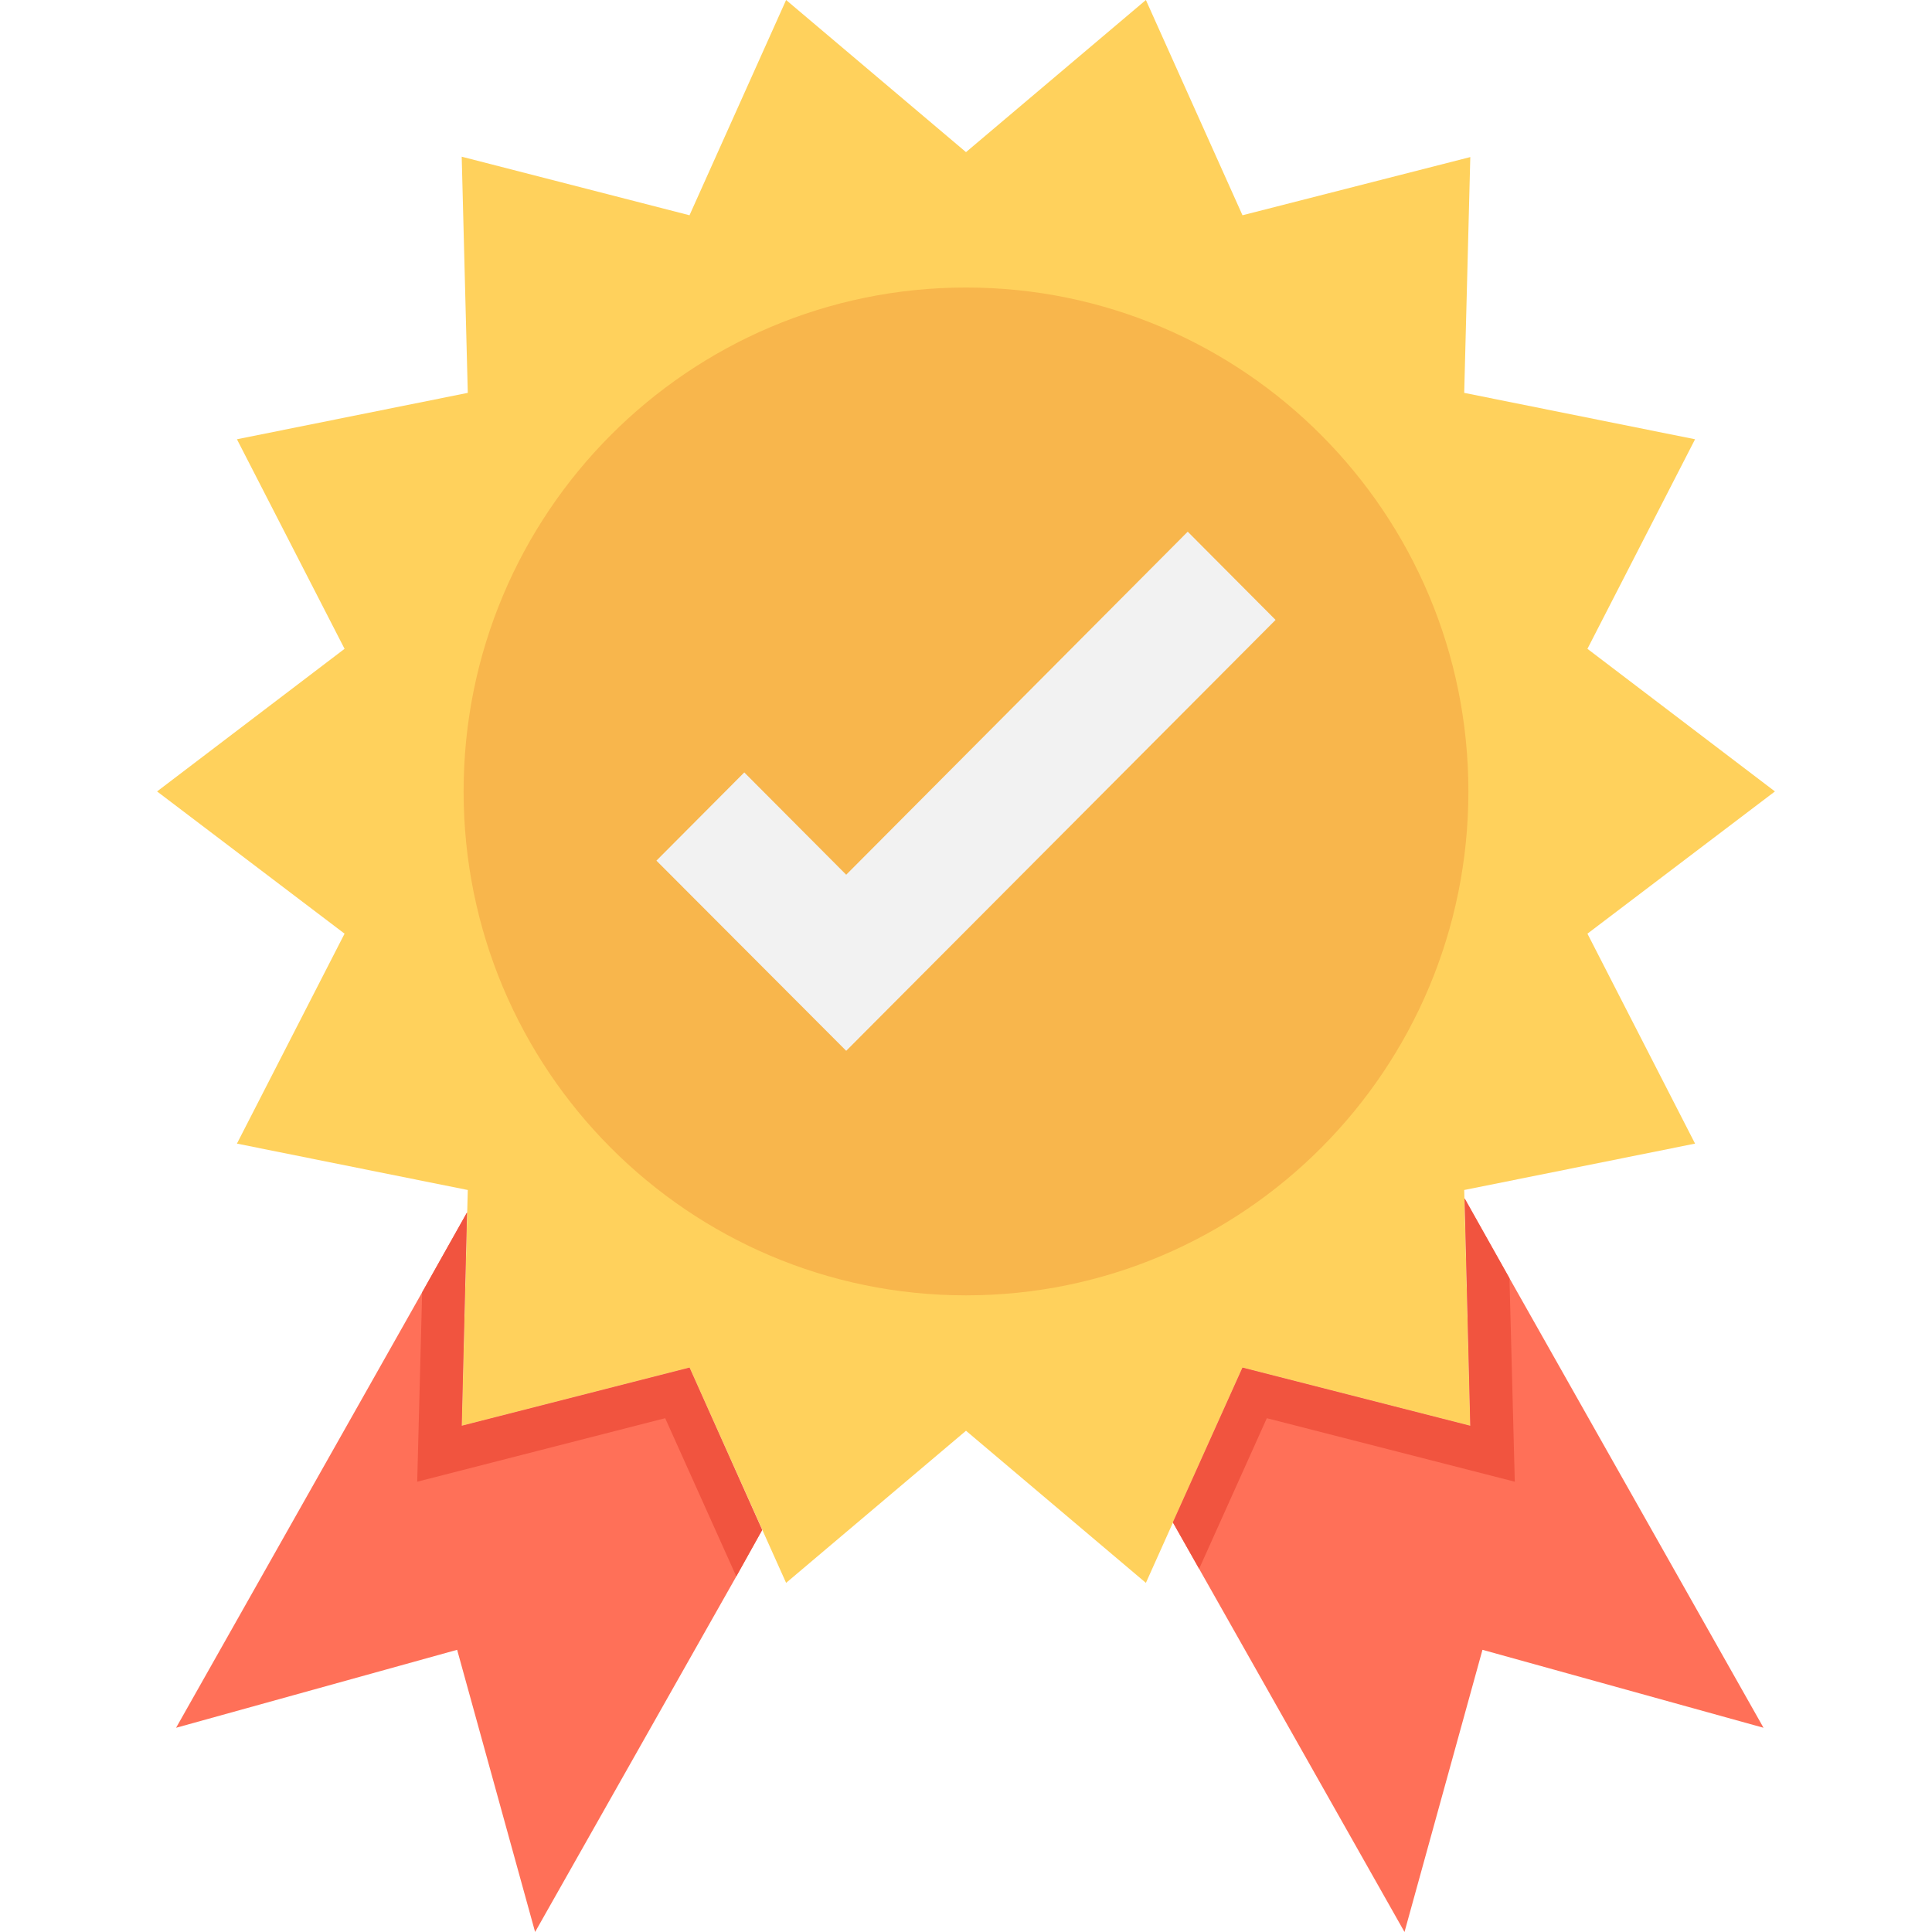
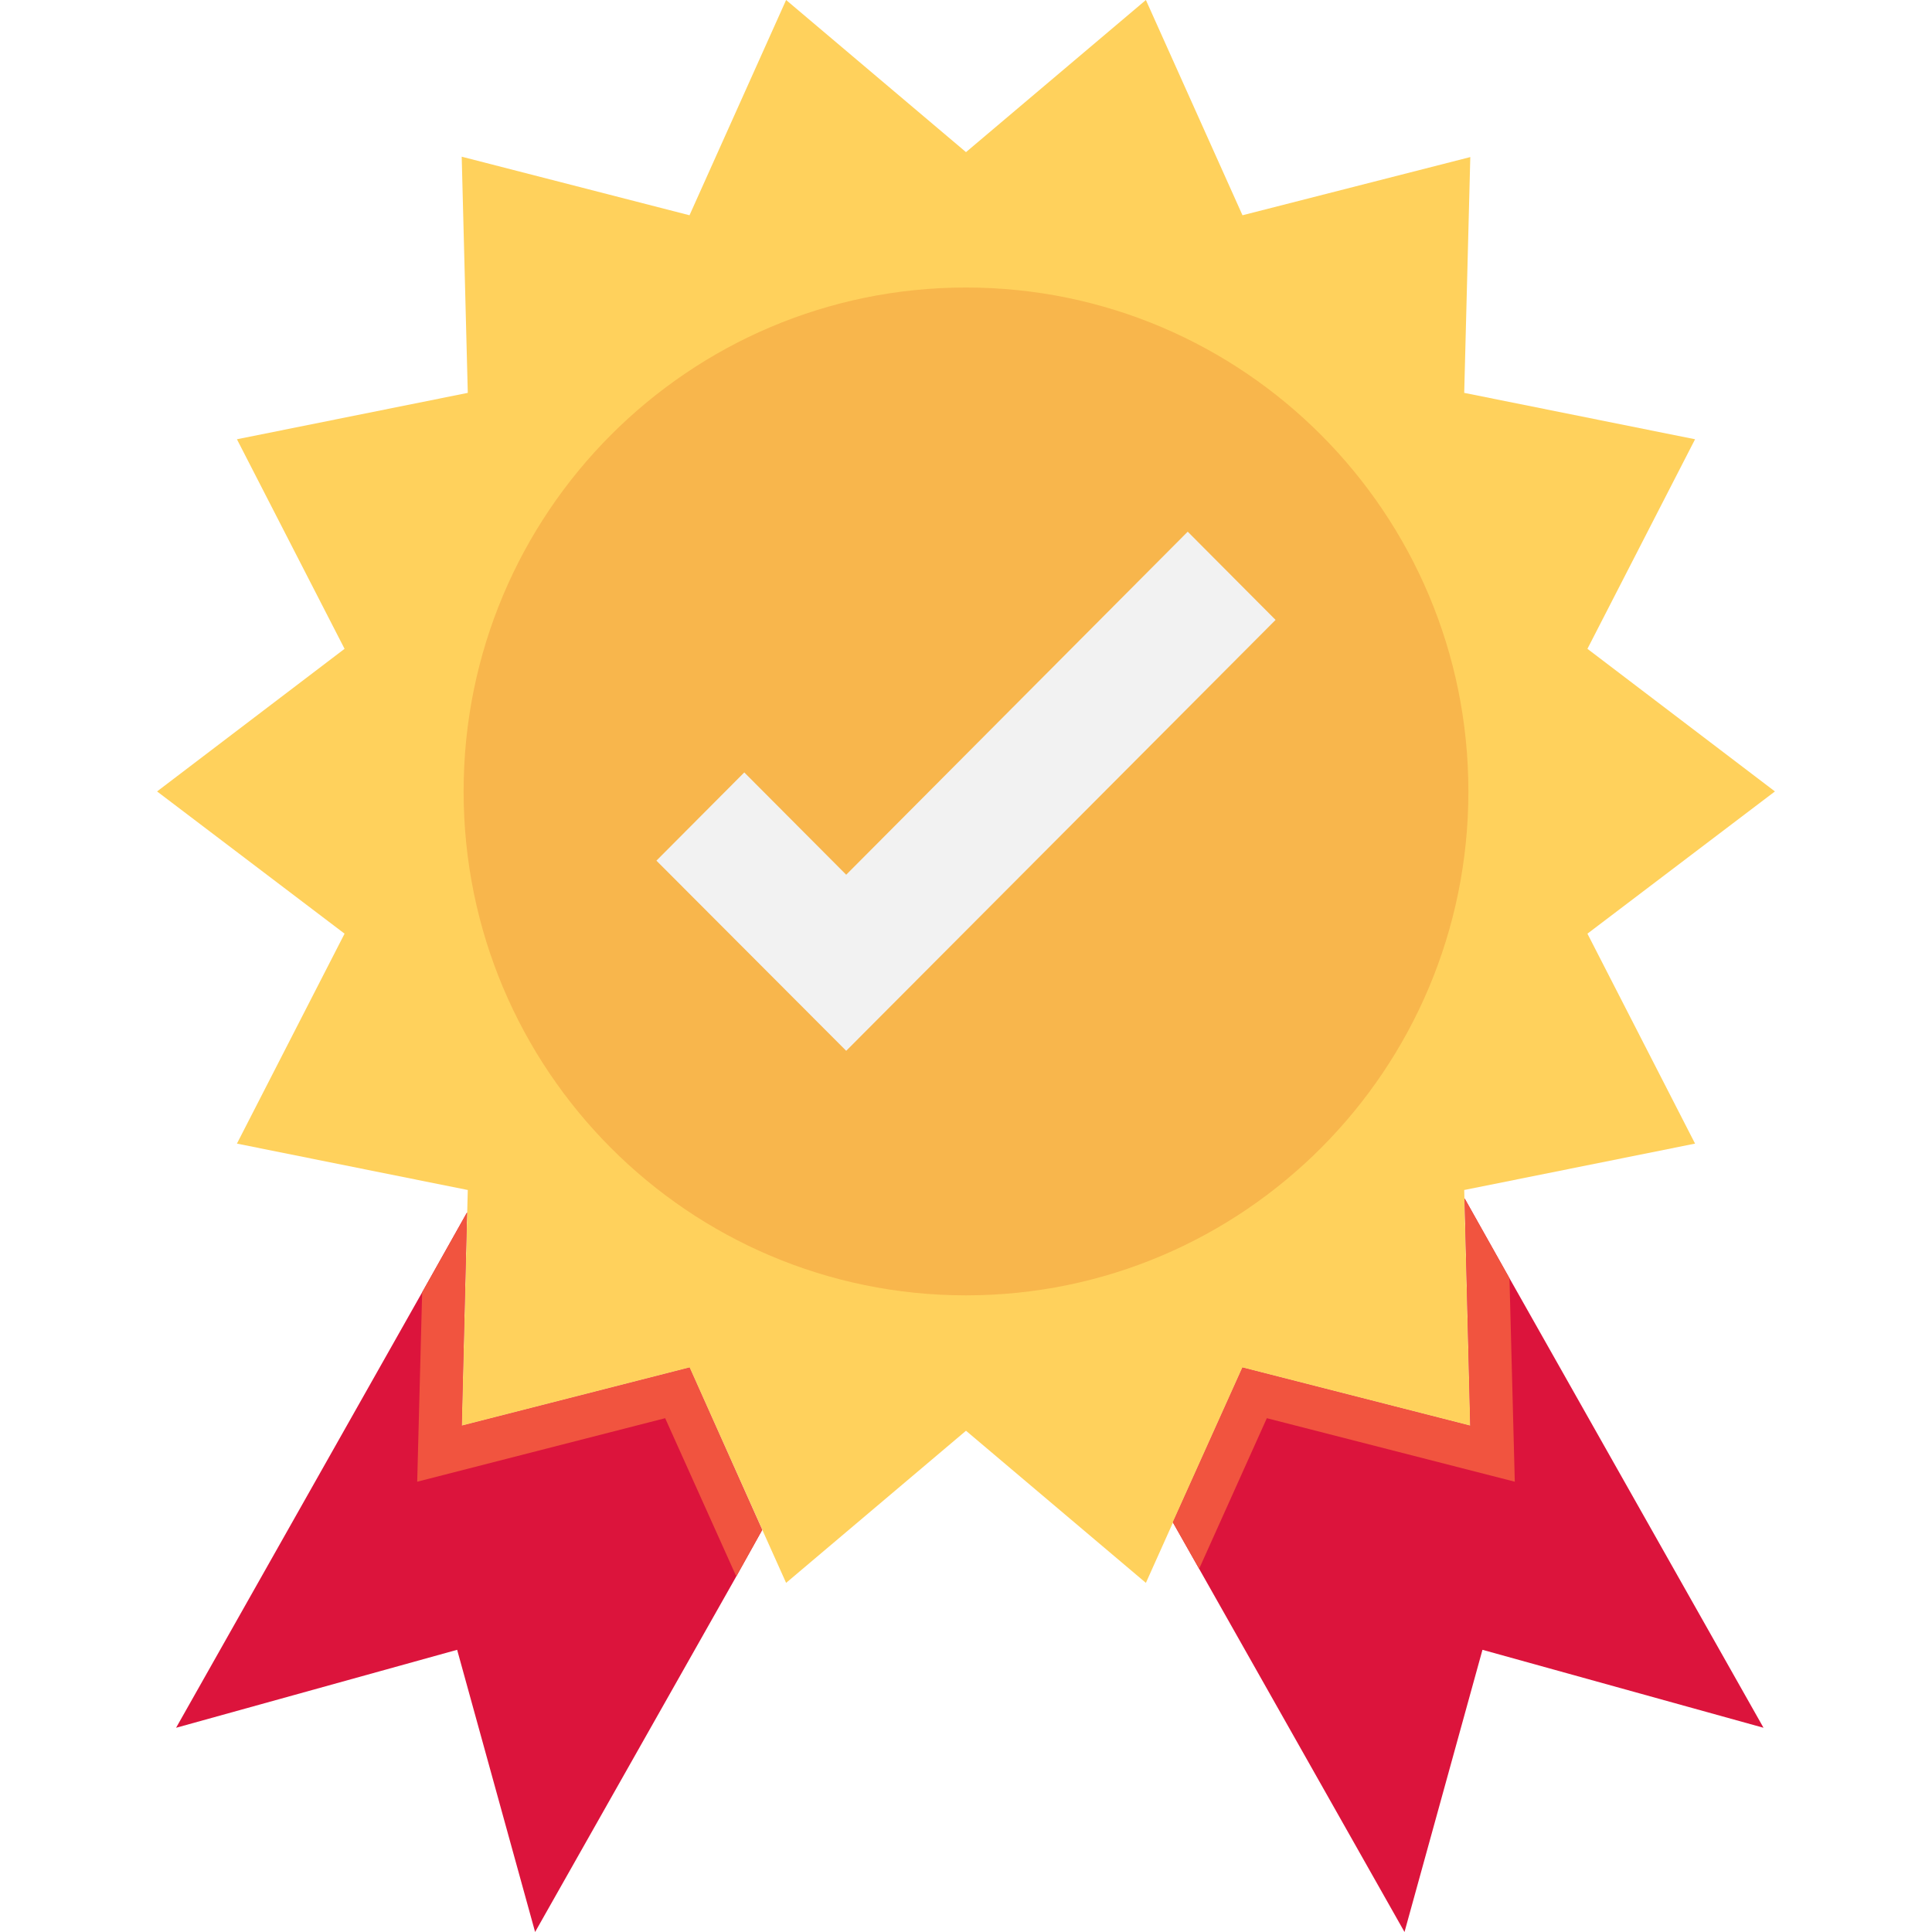
<svg xmlns="http://www.w3.org/2000/svg" version="1.1" id="Layer_1" x="0px" y="0px" viewBox="0 0 508 508" style="enable-background:new 0 0 508 508;" xml:space="preserve">
  <polygon style="fill:#FFD15C;" points="417.4,245.5 466.7,208.1 417.4,170.6 445.7,115.5 385,103.3 386.6,41.3 326.7,56.6 301.3,0  254,40 206.7,0 181.3,56.6 121.4,41.2 123,103.3 62.3,115.5 90.6,170.6 41.3,208.1 90.6,245.5 62.3,300.7 123,312.9 121.4,374.9  181.3,359.6 206.7,416.2 254,376.2 301.3,416.2 326.7,359.6 386.6,374.9 385,312.9 445.7,300.7 " />
  <g>
-     <polygon style="fill:#FF7058;" points="181.3,359.6 121.4,374.9 122.8,318.8 111,339.8 46.3,454.3 120.2,433.8 140.7,508   193.6,414.5 200.4,402.3  " />
-     <polygon style="fill:#FF7058;" points="396.9,336.1 385.1,315.1 386.6,374.9 326.7,359.6 308.4,400.3 315.3,412.5 369.3,508   389.8,433.8 463.7,454.3  " />
+     <polygon style="fill:crimson;" points="181.3,359.6 121.4,374.9 122.8,318.8 111,339.8 46.3,454.3 120.2,433.8 140.7,508   193.6,414.5 200.4,402.3  " />
+     <polygon style="fill:crimson;" points="396.9,336.1 385.1,315.1 386.6,374.9 326.7,359.6 308.4,400.3 315.3,412.5 369.3,508   389.8,433.8 463.7,454.3  " />
  </g>
  <g>
    <polygon style="fill:#F1543F;" points="200.4,402.3 193.6,414.5 174.9,372.9 109.7,389.6 111,339.8 122.8,318.8 121.4,374.9   181.3,359.6  " />
    <polygon style="fill:#F1543F;" points="398.3,389.6 333.1,372.9 315.3,412.5 308.4,400.3 326.7,359.6 386.6,374.9 385.1,315.1   396.9,336.1  " />
  </g>
  <ellipse style="fill:#F8B64C;" cx="254" cy="208.1" rx="132.1" ry="132.5" />
  <polygon style="fill:#F2F2F2;" points="222.5,276.3 172.6,226.3 195.7,203.1 222.5,230 312.3,139.8 335.4,163 " />
  <g>
</g>
  <g>
</g>
  <g>
</g>
  <g>
</g>
  <g>
</g>
  <g>
</g>
  <g>
</g>
  <g>
</g>
  <g>
</g>
  <g>
</g>
  <g>
</g>
  <g>
</g>
  <g>
</g>
  <g>
</g>
  <g>
</g>
</svg>
